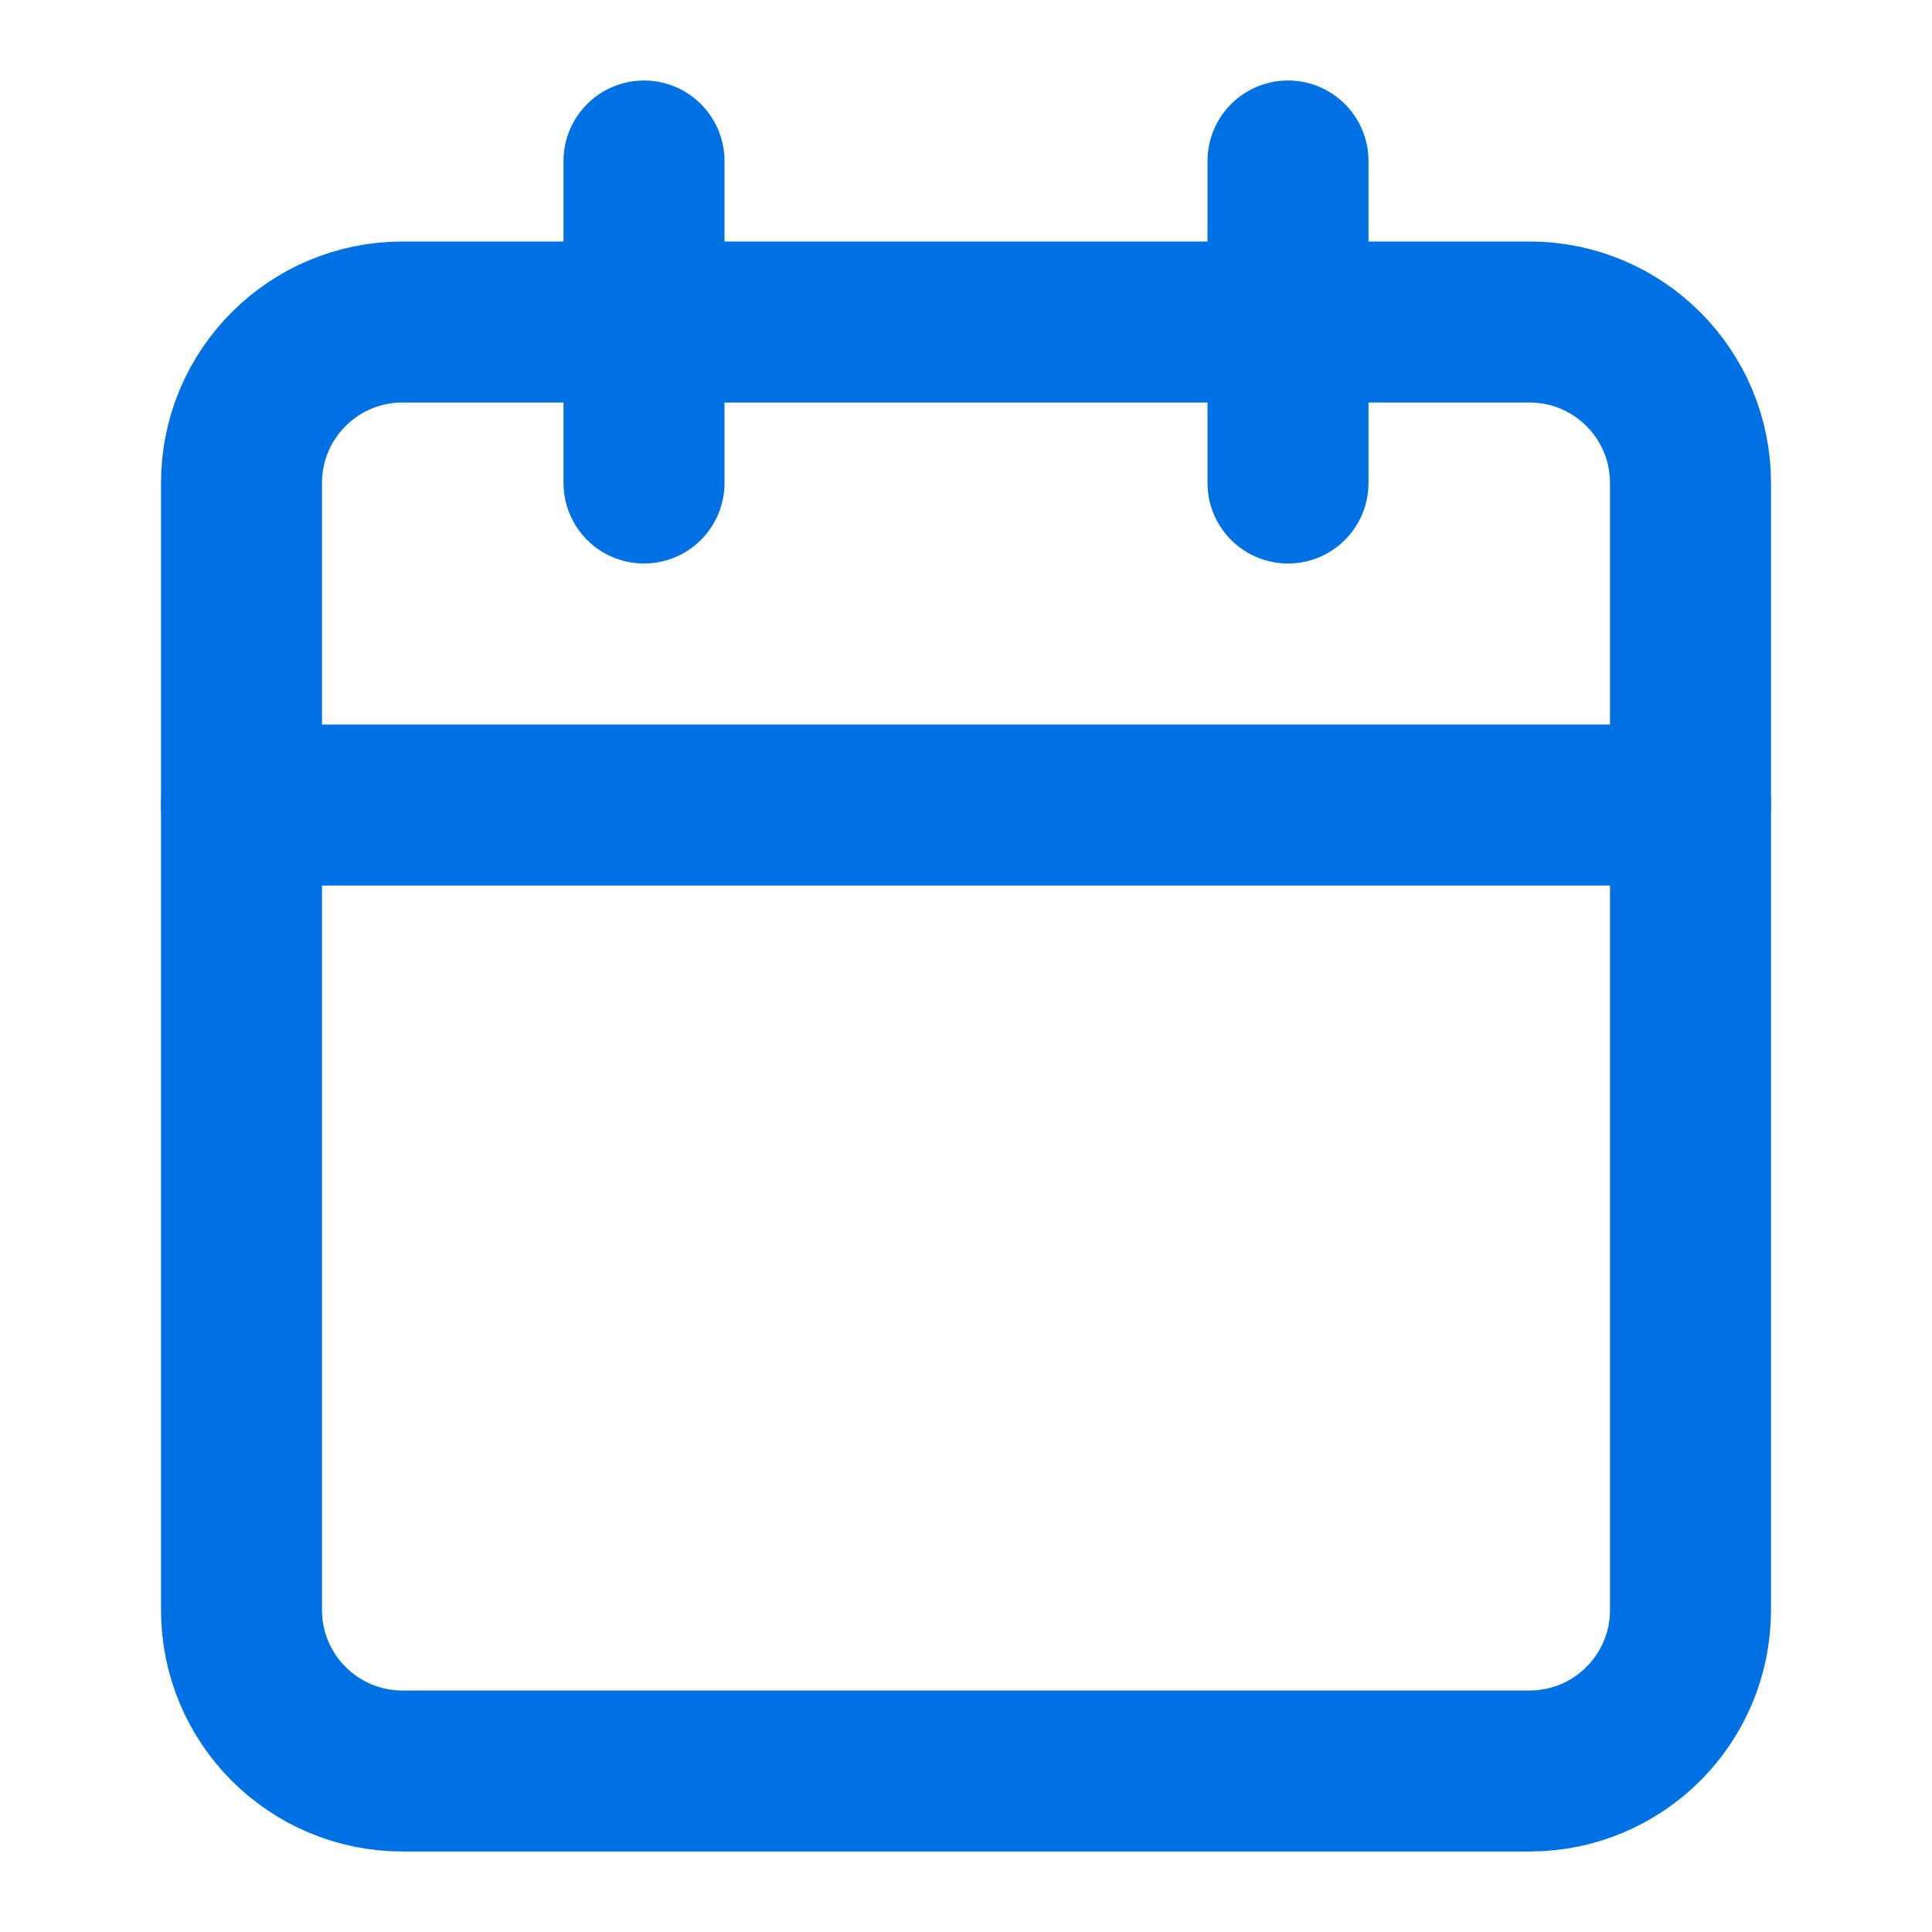
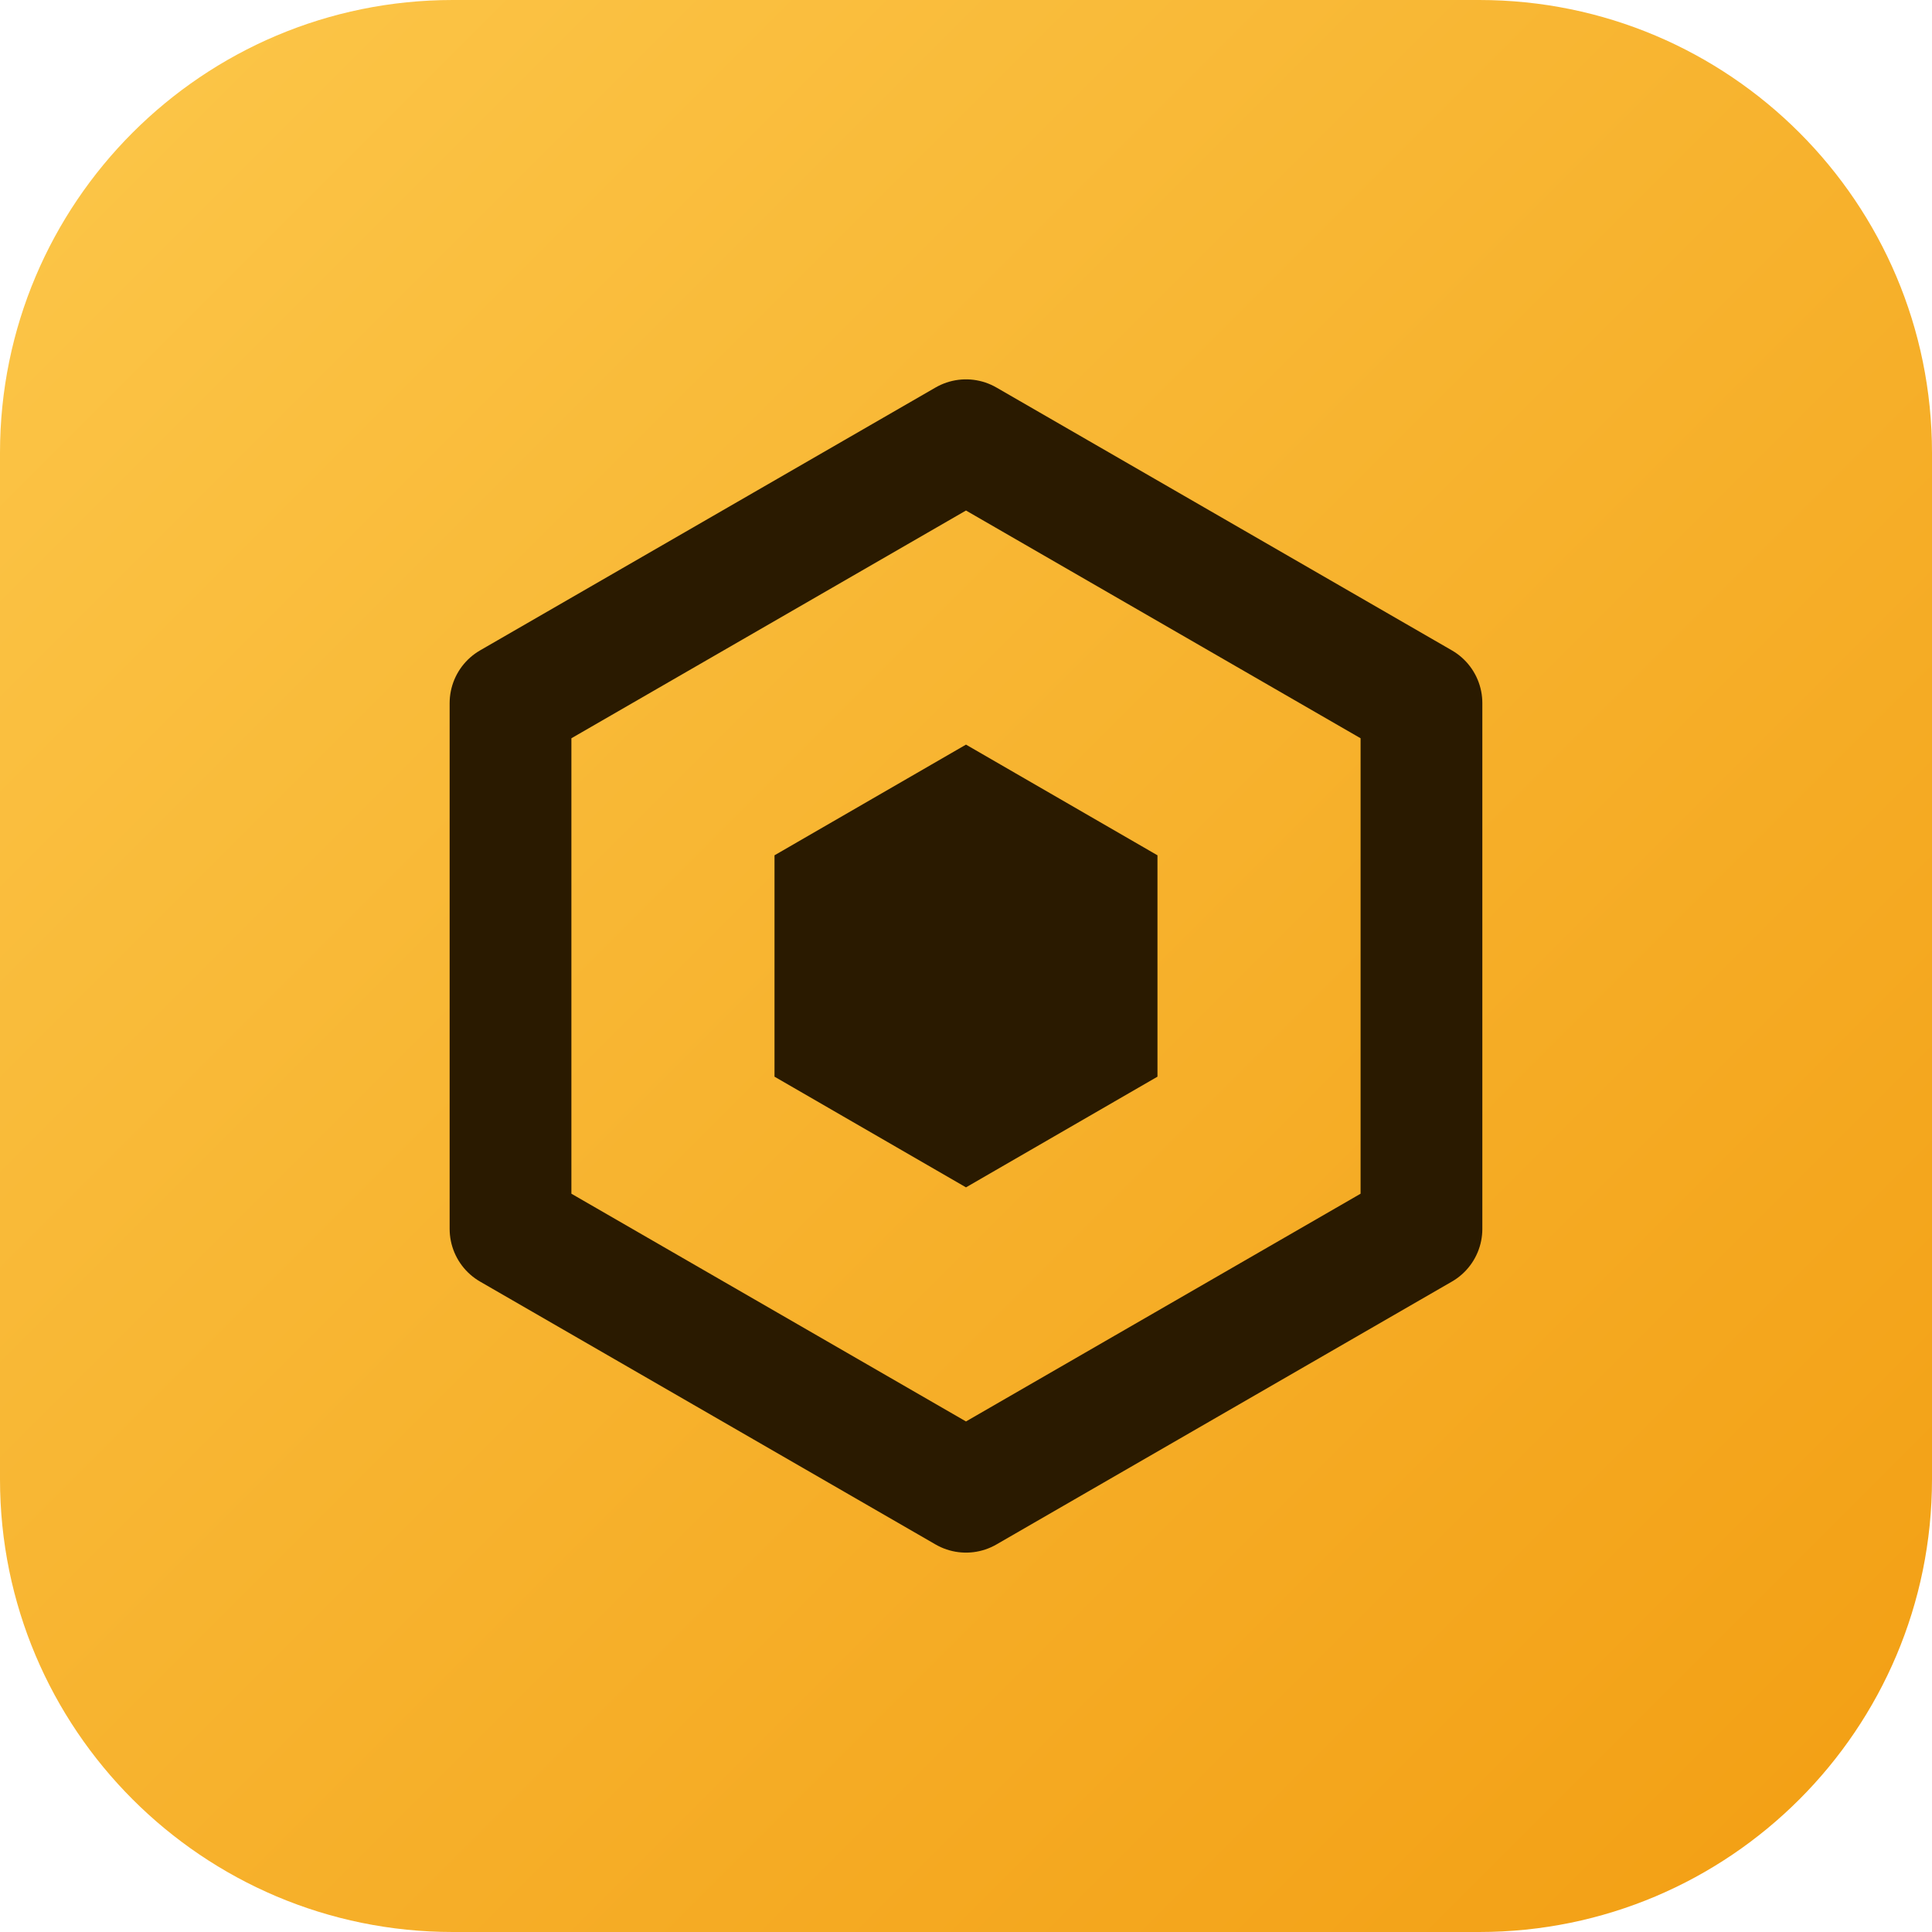
- <svg xmlns="http://www.w3.org/2000/svg" viewBox="0 0 24 24" fill="none" stroke="#0071E3" stroke-width="2" stroke-linecap="round" stroke-linejoin="round">
-   <rect x="3" y="4" width="18" height="18" rx="2" ry="2" />
-   <line x1="16" y1="2" x2="16" y2="6" />
-   <line x1="8" y1="2" x2="8" y2="6" />
-   <line x1="3" y1="10" x2="21" y2="10" />
+ <svg xmlns="http://www.w3.org/2000/svg" viewBox="0 0 64 64">
+   <defs>
+     <linearGradient id="honey" x1="0" y1="0" x2="1" y2="1">
+       <stop offset="0" stop-color="#FCC74A" />
+       <stop offset="1" stop-color="#F29E12" />
+     </linearGradient>
+   </defs>
+   <rect width="64" height="64" rx="15" fill="url(#honey)" />
+   <g transform="translate(10 10) scale(1.8333)">
+     <polygon points="12,2.5 20.23,7.25 20.23,16.75 12,21.5 3.77,16.75 3.77,7.25" fill="none" stroke="#2A1A00" stroke-width="2.2" stroke-linejoin="round" />
+     <polygon points="12,8 15.46,10 15.46,14 12,16 8.54,14 8.54,10" fill="#2A1A00" />
+   </g>
</svg>
